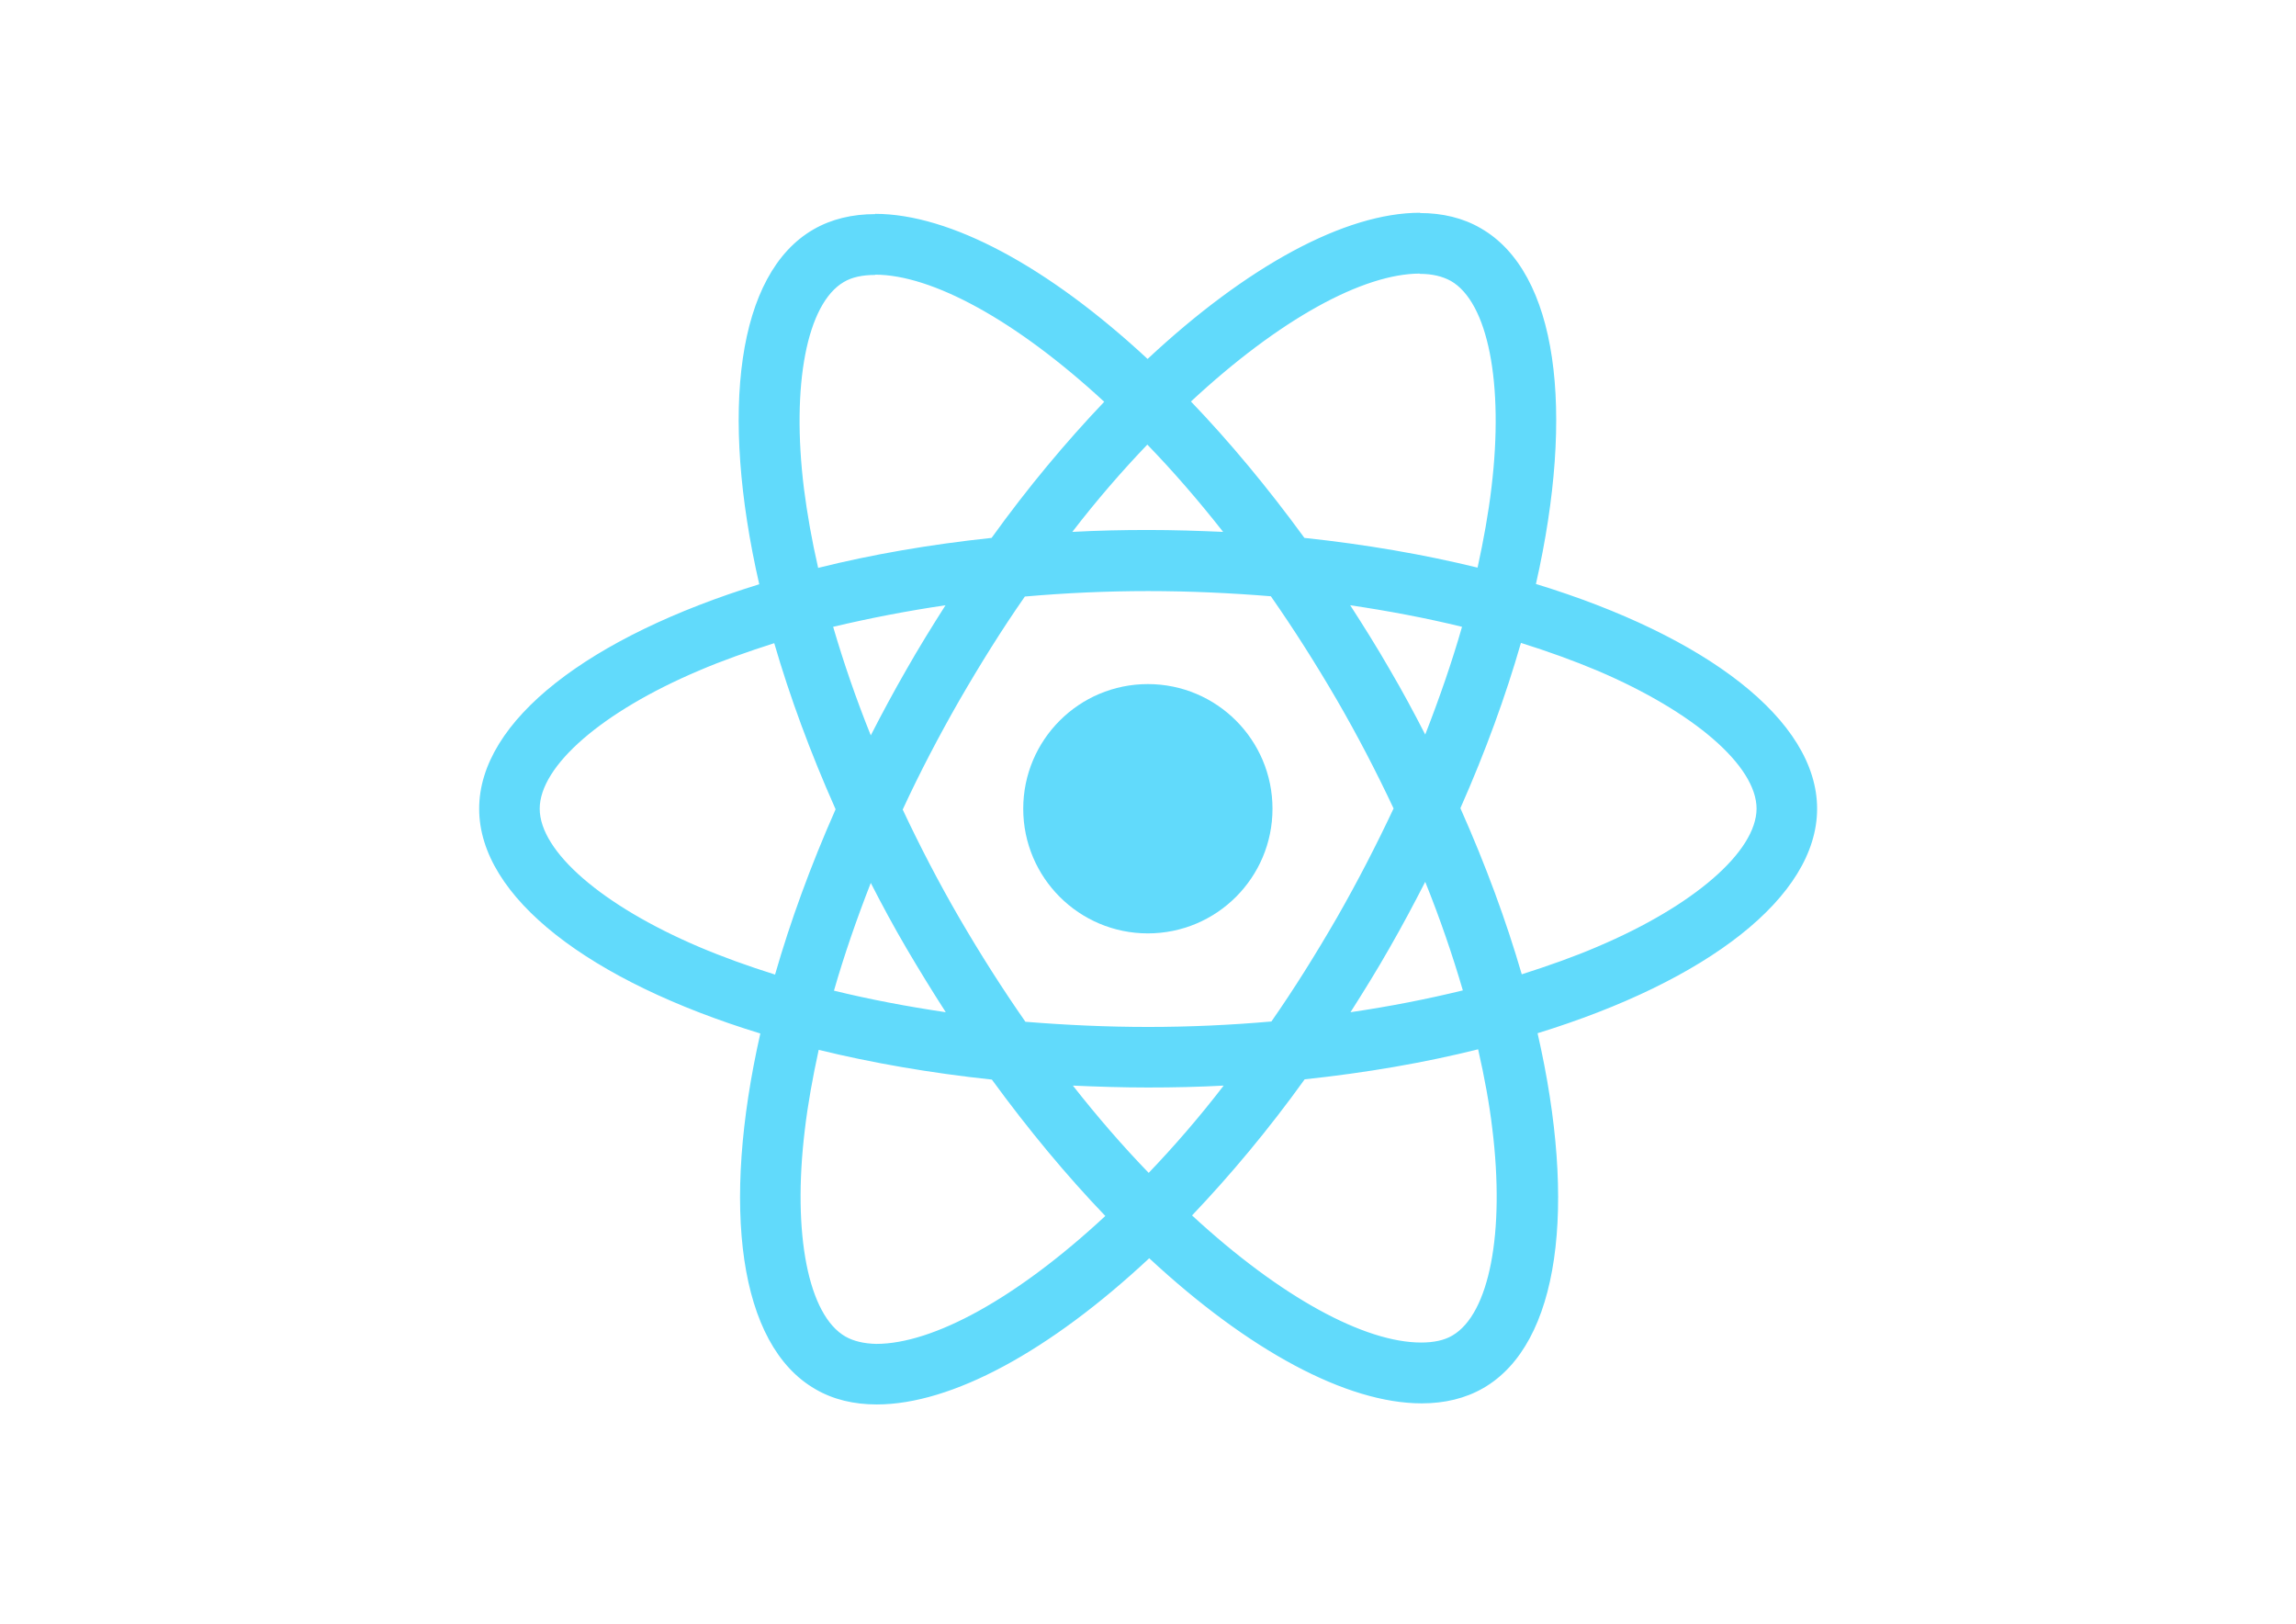
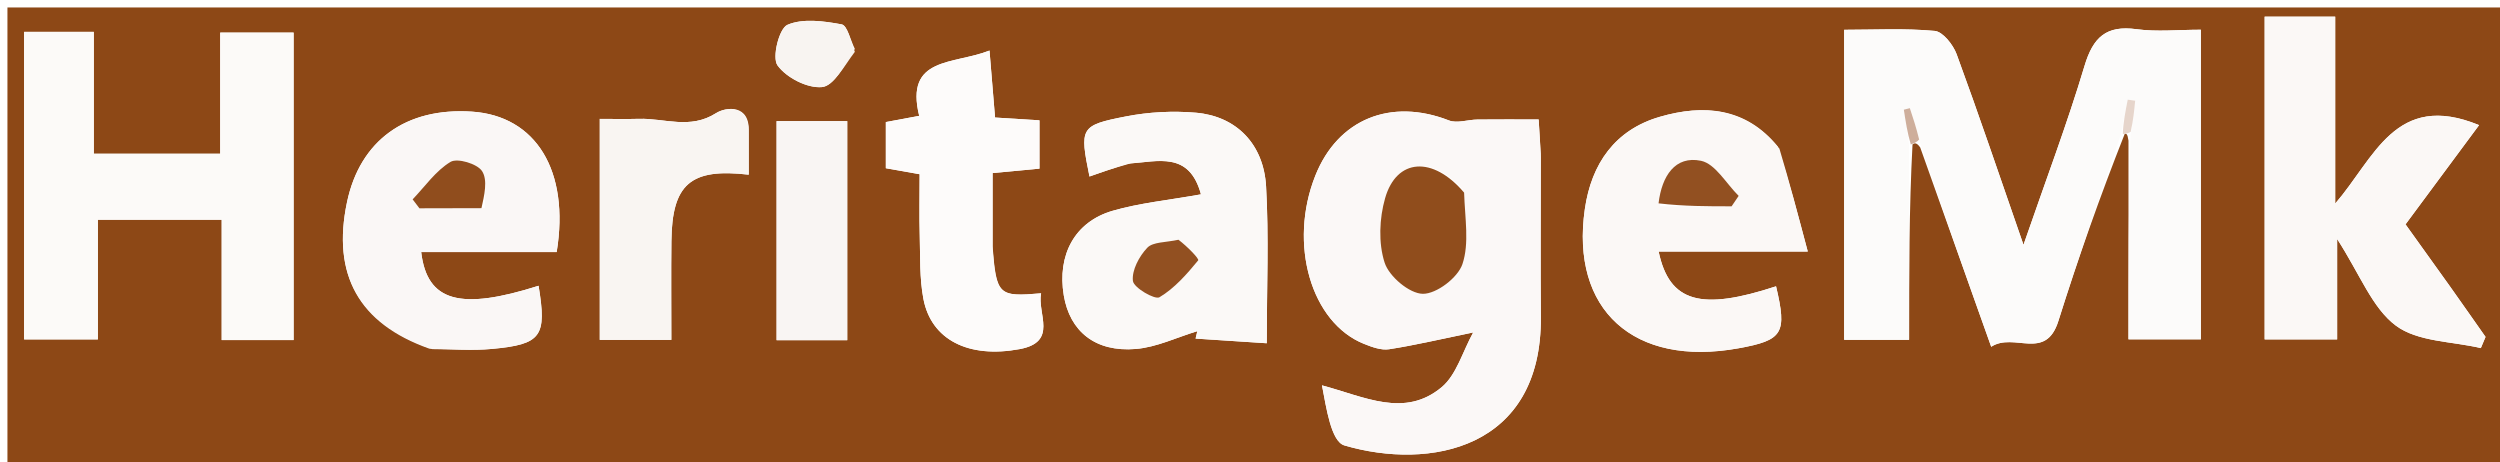
- <svg xmlns="http://www.w3.org/2000/svg" viewBox="0 0 841.9 595.3">
-   <g fill="#61DAFB">
-     <path d="M666.3 296.5c0-32.5-40.7-63.3-103.1-82.4 14.4-63.6 8-114.2-20.2-130.4-6.5-3.8-14.1-5.6-22.4-5.6v22.3c4.6 0 8.3.9 11.4 2.6 13.6 7.8 19.5 37.5 14.9 75.7-1.1 9.4-2.9 19.3-5.1 29.4-19.6-4.8-41-8.5-63.5-10.9-13.5-18.5-27.5-35.3-41.6-50 32.6-30.3 63.2-46.9 84-46.9V78c-27.5 0-63.5 19.6-99.9 53.6-36.4-33.8-72.4-53.2-99.9-53.2v22.3c20.7 0 51.4 16.5 84 46.6-14 14.7-28 31.4-41.3 49.9-22.6 2.4-44 6.1-63.6 11-2.3-10-4-19.7-5.2-29-4.7-38.2 1.1-67.9 14.6-75.8 3-1.8 6.9-2.6 11.5-2.6V78.5c-8.4 0-16 1.8-22.6 5.6-28.1 16.2-34.4 66.7-19.9 130.1-62.2 19.2-102.7 49.9-102.7 82.3 0 32.5 40.7 63.3 103.1 82.4-14.4 63.6-8 114.2 20.2 130.4 6.5 3.8 14.1 5.6 22.5 5.6 27.5 0 63.5-19.6 99.9-53.6 36.4 33.8 72.4 53.2 99.9 53.2 8.4 0 16-1.8 22.6-5.6 28.1-16.2 34.4-66.7 19.9-130.1 62-19.1 102.5-49.9 102.5-82.3zm-130.2-66.7c-3.7 12.9-8.3 26.2-13.5 39.5-4.1-8-8.4-16-13.1-24-4.6-8-9.5-15.8-14.4-23.4 14.2 2.1 27.9 4.7 41 7.9zm-45.8 106.5c-7.8 13.5-15.8 26.3-24.1 38.2-14.9 1.3-30 2-45.2 2-15.1 0-30.2-.7-45-1.9-8.3-11.9-16.4-24.6-24.2-38-7.6-13.1-14.5-26.4-20.8-39.8 6.2-13.4 13.2-26.8 20.7-39.9 7.8-13.5 15.8-26.3 24.1-38.2 14.9-1.3 30-2 45.2-2 15.1 0 30.2.7 45 1.9 8.3 11.9 16.4 24.6 24.2 38 7.6 13.1 14.5 26.4 20.8 39.8-6.3 13.4-13.2 26.8-20.7 39.9zm32.3-13c5.4 13.4 10 26.8 13.8 39.8-13.1 3.2-26.9 5.9-41.2 8 4.9-7.7 9.8-15.6 14.4-23.7 4.6-8 8.9-16.1 13-24.1zM421.2 430c-9.3-9.6-18.6-20.3-27.8-32 9 .4 18.2.7 27.5.7 9.4 0 18.7-.2 27.8-.7-9 11.7-18.3 22.4-27.5 32zm-74.4-58.9c-14.2-2.1-27.9-4.7-41-7.9 3.7-12.9 8.3-26.2 13.5-39.5 4.1 8 8.4 16 13.1 24 4.7 8 9.5 15.8 14.4 23.4zM420.7 163c9.3 9.6 18.6 20.3 27.8 32-9-.4-18.2-.7-27.5-.7-9.4 0-18.7.2-27.8.7 9-11.7 18.3-22.4 27.5-32zm-74 58.9c-4.9 7.7-9.8 15.6-14.4 23.7-4.6 8-8.9 16-13 24-5.4-13.4-10-26.8-13.8-39.8 13.1-3.1 26.9-5.8 41.2-7.9zm-90.5 125.2c-35.4-15.1-58.3-34.9-58.3-50.6 0-15.7 22.9-35.6 58.3-50.6 8.6-3.7 18-7 27.7-10.1 5.7 19.6 13.2 40 22.5 60.9-9.2 20.8-16.6 41.1-22.2 60.6-9.9-3.1-19.3-6.5-28-10.2zM310 490c-13.6-7.8-19.5-37.5-14.9-75.7 1.1-9.4 2.9-19.3 5.1-29.4 19.6 4.8 41 8.5 63.5 10.9 13.5 18.5 27.5 35.3 41.6 50-32.6 30.3-63.2 46.9-84 46.9-4.5-.1-8.3-1-11.3-2.7zm237.2-76.2c4.7 38.2-1.1 67.9-14.6 75.8-3 1.8-6.9 2.6-11.5 2.6-20.7 0-51.4-16.5-84-46.6 14-14.7 28-31.4 41.3-49.9 22.6-2.4 44-6.1 63.6-11 2.3 10.1 4.1 19.8 5.2 29.1zm38.5-66.7c-8.6 3.7-18 7-27.7 10.1-5.7-19.6-13.2-40-22.5-60.9 9.2-20.8 16.6-41.1 22.2-60.6 9.9 3.1 19.3 6.5 28.1 10.2 35.4 15.1 58.3 34.9 58.3 50.6-.1 15.7-23 35.6-58.4 50.6zM320.8 78.4z" />
-     <circle cx="420.9" cy="296.5" r="45.7" />
-     <path d="M520.5 78.1z" />
-   </g>
+ <svg xmlns="http://www.w3.org/2000/svg" version="1.1" id="Layer_1" x="0px" y="0px" width="100%" viewBox="0 0 336 62" enable-background="new 0 0 336 62" xml:space="preserve">
+   <path fill="#8D4816" opacity="1" stroke="none" d=" M235,63   C156.667,63 78.833,63 1,63   C1,42.333 1,21.667 1,1   C113,1 225,1 337,1   C337,21.667 337,42.333 337,63   C303.167,63 269.333,63 235,63  M285.577,17.956   C285.76,17.957 285.943,17.959 286.067,18.902   C286.067,27.838 286.067,36.773 286.067,45.607   C289.799,45.607 292.854,45.607 295.797,45.607   C295.797,31.613 295.797,18.017 295.797,3.996   C292.732,3.996 289.895,4.299 287.151,3.925   C283.067,3.368 281.309,5.011 280.157,8.862   C277.849,16.575 274.991,24.124 271.957,32.907   C268.69,23.501 265.943,15.356 262.975,7.292   C262.504,6.01 261.12,4.257 260.026,4.156   C255.977,3.78 251.874,4.006 247.854,4.006   C247.854,18.351 247.854,31.952 247.854,45.67   C250.831,45.67 253.54,45.67 256.582,45.67   C256.582,36.7 256.582,28.062 257.043,19.405   C257.3,19.221 257.587,19.12 258.079,19.824   C261.183,28.54 264.287,37.257 267.617,46.606   C270.692,44.599 274.928,48.608 276.649,43.132   C279.29,34.731 282.23,26.423 285.577,17.956  M207.082,20.645   C206.992,19.205 206.902,17.765 206.795,16.057   C203.845,16.057 201.211,16.036 198.577,16.066   C197.285,16.08 195.828,16.613 194.729,16.184   C186.919,13.139 179.805,16.006 176.78,23.604   C173.132,32.765 176.192,43.383 183.346,46.227   C184.402,46.646 185.636,47.102 186.695,46.938   C190.139,46.407 193.539,45.597 197.999,44.68   C196.554,47.297 195.749,50.385 193.755,52.044   C188.769,56.191 183.465,53.342 177.673,51.793   C178.267,54.84 178.894,59.338 180.688,59.866   C192.093,63.22 207.239,60.428 207.091,42.588   C207.033,35.599 207.082,28.609 207.082,20.645  M29.794,35.65   C29.794,38.934 29.794,42.219 29.794,45.709   C33.288,45.709 36.333,45.709 39.46,45.709   C39.46,31.701 39.46,17.992 39.46,4.379   C36.063,4.379 33.009,4.379 29.599,4.379   C29.599,10.034 29.599,15.305 29.599,20.661   C23.85,20.661 18.471,20.661 12.606,20.661   C12.606,14.939 12.606,9.543 12.606,4.281   C9.174,4.281 6.24,4.281 3.241,4.281   C3.241,18.27 3.241,31.97 3.241,45.617   C6.613,45.617 9.651,45.617 13.152,45.617   C13.152,40 13.152,34.769 13.152,29.532   C18.873,29.532 24.111,29.532 29.794,29.532   C29.794,31.453 29.794,33.079 29.794,35.65  M329.156,38.33   C327.238,35.652 325.32,32.973 323.301,30.154   C326.724,25.536 330.007,21.107 333.187,16.817   C321.926,12.182 319.101,21.313 313.852,27.36   C313.852,19.007 313.852,10.655 313.852,2.24   C310.382,2.24 307.467,2.24 304.369,2.24   C304.369,16.86 304.369,31.227 304.369,45.614   C307.667,45.614 310.691,45.614 314.113,45.614   C314.113,41.338 314.113,37.452 314.113,32.121   C317.2,36.904 318.815,41.386 322.001,43.763   C324.929,45.948 329.549,45.867 333.423,46.784   C333.634,46.282 333.845,45.781 334.056,45.28   C332.568,43.157 331.081,41.034 329.156,38.33  M58.116,46.924   C60.777,46.929 63.458,47.142 66.095,46.897   C72.797,46.276 73.507,45.221 72.384,38.409   C61.856,41.76 57.399,40.562 56.607,33.88   C59.62,33.88 62.603,33.88 65.585,33.88   C68.697,33.88 71.808,33.88 74.816,33.88   C76.606,22.928 72.01,15.574 63.425,15.004   C54.552,14.414 48.382,18.884 46.639,27.166   C44.594,36.884 48.171,43.485 58.116,46.924  M238.918,19.679   C234.633,14.41 228.945,13.999 223.08,15.7   C217.079,17.44 213.885,21.979 213.003,28.092   C211.048,41.639 219.593,49.366 233.651,46.81   C239.645,45.72 240.199,44.807 238.702,38.48   C228.652,41.786 224.365,40.678 222.921,33.81   C229.222,33.81 235.421,33.81 242.965,33.81   C241.611,28.685 240.501,24.481 238.918,19.679  M151.972,21.952   C155.626,21.719 159.839,20.299 161.409,26.121   C156.98,26.916 153.16,27.28 149.54,28.33   C144.434,29.811 142.069,34.272 142.971,39.695   C143.775,44.524 147.192,47.348 152.636,46.902   C155.445,46.672 158.164,45.341 160.923,44.507   C160.844,44.84 160.766,45.174 160.687,45.507   C163.788,45.71 166.889,45.913 170.252,46.133   C170.252,38.655 170.545,31.839 170.162,25.062   C169.838,19.338 166.142,15.617 160.736,15.149   C157.635,14.88 154.395,15.05 151.339,15.646   C145.147,16.852 145.097,17.163 146.426,23.723   C148,23.167 149.558,22.616 151.972,21.952  M133.403,33.096   C133.403,29.821 133.403,26.546 133.403,23.26   C135.912,23.022 137.836,22.84 139.704,22.664   C139.704,20.281 139.704,18.238 139.704,16.173   C137.544,16.037 135.746,15.924 133.735,15.797   C133.491,12.847 133.256,10.012 132.99,6.794   C128.168,8.703 121.569,7.575 123.54,15.571   C121.717,15.91 120.329,16.169 119.056,16.406   C119.056,18.672 119.056,20.607 119.056,22.609   C120.655,22.892 122.028,23.136 123.597,23.414   C123.597,26.418 123.54,29.063 123.613,31.704   C123.69,34.521 123.584,37.391 124.099,40.137   C125.138,45.676 130.178,48.202 137.038,46.921   C142.255,45.947 139.372,42.151 139.923,39.422   C134.206,39.92 133.921,39.669 133.403,33.096  M100.624,17.718   C100.821,13.974 97.582,14.352 96.232,15.211   C92.736,17.436 89.321,15.874 85.89,15.972   C84.151,16.021 82.41,15.98 80.608,15.98   C80.608,26.324 80.608,35.92 80.608,45.68   C83.893,45.68 86.931,45.68 90.228,45.68   C90.228,41.032 90.189,36.721 90.237,32.41   C90.322,24.763 92.775,22.561 100.629,23.476   C100.629,21.801 100.629,20.178 100.624,17.718  M104.373,33.482   C104.373,37.579 104.373,41.676 104.373,45.719   C108.019,45.719 110.949,45.719 113.871,45.719   C113.871,35.697 113.871,25.976 113.871,16.282   C110.599,16.282 107.687,16.282 104.373,16.282   C104.373,21.878 104.373,27.183 104.373,33.482  M114.888,6.571   C114.308,5.42 113.885,3.42 113.118,3.277   C110.72,2.833 107.909,2.437 105.829,3.339   C104.707,3.825 103.734,7.727 104.498,8.788   C105.686,10.437 108.493,11.881 110.462,11.705   C112.054,11.563 113.422,8.905 114.888,6.571  z" />
+   <path fill="#FCFBFA" opacity="1" stroke="none" d=" M256.582,19.423   C256.582,28.062 256.582,36.7 256.582,45.67   C253.54,45.67 250.831,45.67 247.854,45.67   C247.854,31.952 247.854,18.351 247.854,4.006   C251.874,4.006 255.977,3.78 260.026,4.156   C261.12,4.257 262.504,6.01 262.975,7.292   C265.943,15.356 268.69,23.501 271.957,32.907   C274.991,24.124 277.849,16.575 280.157,8.862   C281.309,5.011 283.067,3.368 287.151,3.925   C289.895,4.299 292.732,3.996 295.797,3.996   C295.797,18.017 295.797,31.613 295.797,45.607   C292.854,45.607 289.799,45.607 286.067,45.607   C286.067,36.773 286.067,27.838 286.331,18.19   C286.719,16.164 286.843,14.849 286.967,13.534   C286.633,13.488 286.299,13.441 285.966,13.395   C285.658,14.955 285.35,16.516 285.043,18.076   C282.23,26.423 279.29,34.731 276.649,43.132   C274.928,48.608 270.692,44.599 267.617,46.606   C264.287,37.257 261.183,28.54 258.023,19.117   C257.539,17.118 257.11,15.826 256.682,14.535   C256.413,14.604 256.145,14.673 255.876,14.742   C256.111,16.302 256.347,17.862 256.582,19.423  z" />
+   <path fill="#FBF8F7" opacity="1" stroke="none" d=" M207.082,21.132   C207.082,28.609 207.033,35.599 207.091,42.588   C207.239,60.428 192.093,63.22 180.688,59.866   C178.894,59.338 178.267,54.84 177.673,51.793   C183.465,53.342 188.769,56.191 193.755,52.044   C195.749,50.385 196.554,47.297 197.999,44.68   C193.539,45.597 190.139,46.407 186.695,46.938   C185.636,47.102 184.402,46.646 183.346,46.227   C176.192,43.383 173.132,32.765 176.78,23.604   C179.805,16.006 186.919,13.139 194.729,16.184   C195.828,16.613 197.285,16.08 198.577,16.066   C201.211,16.036 203.845,16.057 206.795,16.057   C206.902,17.765 206.992,19.205 207.082,21.132  M196.615,25.499   C192.547,20.901 187.689,21.286 186.159,26.633   C185.38,29.352 185.242,32.666 186.092,35.3   C186.692,37.16 189.422,39.465 191.229,39.489   C193.064,39.513 195.939,37.32 196.553,35.492   C197.494,32.692 196.886,29.373 196.615,25.499  z" />
+   <path fill="#FCFAF8" opacity="1" stroke="none" d=" M29.794,35.177   C29.794,33.079 29.794,31.453 29.794,29.532   C24.111,29.532 18.873,29.532 13.152,29.532   C13.152,34.769 13.152,40 13.152,45.617   C9.651,45.617 6.613,45.617 3.241,45.617   C3.241,31.97 3.241,18.27 3.241,4.281   C6.24,4.281 9.174,4.281 12.606,4.281   C12.606,9.543 12.606,14.939 12.606,20.661   C18.471,20.661 23.85,20.661 29.599,20.661   C29.599,15.305 29.599,10.034 29.599,4.379   C33.009,4.379 36.063,4.379 39.46,4.379   C39.46,17.992 39.46,31.701 39.46,45.709   C36.333,45.709 33.288,45.709 29.794,45.709   C29.794,42.219 29.794,38.934 29.794,35.177  z" />
+   <path fill="#FBF8F6" opacity="1" stroke="none" d=" M329.375,38.621   C331.081,41.034 332.568,43.157 334.056,45.28   C333.845,45.781 333.634,46.282 333.423,46.784   C329.549,45.867 324.929,45.948 322.001,43.763   C318.815,41.386 317.2,36.904 314.113,32.121   C314.113,37.452 314.113,41.338 314.113,45.614   C310.691,45.614 307.667,45.614 304.369,45.614   C304.369,31.227 304.369,16.86 304.369,2.24   C307.467,2.24 310.382,2.24 313.852,2.24   C313.852,10.655 313.852,19.007 313.852,27.36   C319.101,21.313 321.926,12.182 333.187,16.817   C330.007,21.107 326.724,25.536 323.301,30.154   C325.32,32.973 327.238,35.652 329.375,38.621  z" />
+   <path fill="#FAF7F6" opacity="1" stroke="none" d=" M57.696,46.86   C48.171,43.485 44.594,36.884 46.639,27.166   C48.382,18.884 54.552,14.414 63.425,15.004   C72.01,15.574 76.606,22.928 74.816,33.88   C71.808,33.88 68.697,33.88 65.585,33.88   C62.603,33.88 59.62,33.88 56.607,33.88   C57.399,40.562 61.856,41.76 72.384,38.409   C73.507,45.221 72.797,46.276 66.095,46.897   C63.458,47.142 60.777,46.929 57.696,46.86  M65.153,27.957   C65.089,26.265 65.581,24.21 64.787,22.993   C64.141,22.004 61.468,21.207 60.553,21.756   C58.563,22.95 57.123,25.059 55.458,26.794   C55.763,27.195 56.068,27.596 56.372,27.997   C59.002,27.997 61.632,27.997 65.153,27.957  z" />
+   <path fill="#FBF8F6" opacity="1" stroke="none" d=" M239.154,19.978   C240.501,24.481 241.611,28.685 242.965,33.81   C235.421,33.81 229.222,33.81 222.921,33.81   C224.365,40.678 228.652,41.786 238.702,38.48   C240.199,44.807 239.645,45.72 233.651,46.81   C219.593,49.366 211.048,41.639 213.003,28.092   C213.885,21.979 217.079,17.44 223.08,15.7   C228.945,13.999 234.633,14.41 239.154,19.978  M223.075,27.729   C226.292,27.729 229.51,27.729 232.728,27.729   C233.044,27.262 233.361,26.794 233.677,26.326   C232.003,24.679 230.54,22.005 228.609,21.608   C225.15,20.898 223.35,23.627 223.075,27.729  z" />
+   <path fill="#FBF9F7" opacity="1" stroke="none" d=" M151.544,22.009   C149.558,22.616 148,23.167 146.426,23.723   C145.097,17.163 145.147,16.852 151.339,15.646   C154.395,15.05 157.635,14.88 160.736,15.149   C166.142,15.617 169.838,19.338 170.162,25.062   C170.545,31.839 170.252,38.655 170.252,46.133   C166.889,45.913 163.788,45.71 160.687,45.507   C160.766,45.174 160.844,44.84 160.923,44.507   C158.164,45.341 155.445,46.672 152.636,46.902   C147.192,47.348 143.775,44.524 142.971,39.695   C142.069,34.272 144.434,29.811 149.54,28.33   C153.16,27.28 156.98,26.916 161.409,26.121   C159.839,20.299 155.626,21.719 151.544,22.009  M157.97,32.298   C156.677,32.599 154.956,32.495 154.192,33.299   C153.106,34.443 152.097,36.326 152.262,37.755   C152.368,38.675 155.214,40.318 155.83,39.952   C157.855,38.749 159.511,36.85 161.036,34.994   C161.201,34.793 159.587,33.13 157.97,32.298  z" />
+   <path fill="#FDFBFA" opacity="1" stroke="none" d=" M133.404,33.532   C133.921,39.669 134.206,39.92 139.923,39.422   C139.372,42.151 142.255,45.947 137.038,46.921   C130.178,48.202 125.138,45.676 124.099,40.137   C123.584,37.391 123.69,34.521 123.613,31.704   C123.54,29.063 123.597,26.418 123.597,23.414   C122.028,23.136 120.655,22.892 119.056,22.609   C119.056,20.607 119.056,18.672 119.056,16.406   C120.329,16.169 121.717,15.91 123.54,15.571   C121.569,7.575 128.168,8.703 132.99,6.794   C133.256,10.012 133.491,12.847 133.735,15.797   C135.746,15.924 137.544,16.037 139.704,16.173   C139.704,18.238 139.704,20.281 139.704,22.664   C137.836,22.84 135.912,23.022 133.403,23.26   C133.403,26.546 133.403,29.821 133.404,33.532  z" />
+   <path fill="#F9F5F2" opacity="1" stroke="none" d=" M100.627,18.137   C100.629,20.178 100.629,21.801 100.629,23.476   C92.775,22.561 90.322,24.763 90.237,32.41   C90.189,36.721 90.228,41.032 90.228,45.68   C86.931,45.68 83.893,45.68 80.608,45.68   C80.608,35.92 80.608,26.324 80.608,15.98   C82.41,15.98 84.151,16.021 85.89,15.972   C89.321,15.874 92.736,17.436 96.232,15.211   C97.582,14.352 100.821,13.974 100.627,18.137  z" />
+   <path fill="#F9F5F3" opacity="1" stroke="none" d=" M104.373,32.985   C104.373,27.183 104.373,21.878 104.373,16.282   C107.687,16.282 110.599,16.282 113.871,16.282   C113.871,25.976 113.871,35.697 113.871,45.719   C110.949,45.719 108.019,45.719 104.373,45.719   C104.373,41.676 104.373,37.579 104.373,32.985  z" />
+   <path fill="#F8F4F1" opacity="1" stroke="none" d=" M114.889,6.967   C113.422,8.905 112.054,11.563 110.462,11.705   C108.493,11.881 105.686,10.437 104.498,8.788   C103.734,7.727 104.707,3.825 105.829,3.339   C107.909,2.437 110.72,2.833 113.118,3.277   C113.885,3.42 114.308,5.42 114.889,6.967  z" />
+   <path fill="#E6D5CB" opacity="1" stroke="none" d=" M285.31,18.016   C285.35,16.516 285.658,14.955 285.966,13.395   C286.299,13.441 286.633,13.488 286.967,13.534   C286.843,14.849 286.719,16.164 286.36,17.72   C285.943,17.959 285.76,17.957 285.31,18.016  z" />
+   <path fill="#CEAE9B" opacity="1" stroke="none" d=" M256.813,19.414   C256.347,17.862 256.111,16.302 255.876,14.742   C256.145,14.673 256.413,14.604 256.682,14.535   C257.11,15.826 257.539,17.118 257.935,18.757   C257.587,19.12 257.3,19.221 256.813,19.414  z" />
+   <path fill="#904D1C" opacity="1" stroke="none" d=" M196.775,25.887   C196.886,29.373 197.494,32.692 196.553,35.492   C195.939,37.32 193.064,39.513 191.229,39.489   C189.422,39.465 186.692,37.16 186.092,35.3   C185.242,32.666 185.38,29.352 186.159,26.633   C187.689,21.286 192.547,20.901 196.775,25.887  z" />
+   <path fill="#904D1D" opacity="1" stroke="none" d=" M64.708,27.977   C61.632,27.997 59.002,27.997 56.372,27.997   C56.068,27.596 55.763,27.195 55.458,26.794   C57.123,25.059 58.563,22.95 60.553,21.756   C61.468,21.207 64.141,22.004 64.787,22.993   C65.581,24.21 65.089,26.265 64.708,27.977  z" />
+   <path fill="#925021" opacity="1" stroke="none" d=" M222.91,27.33   C223.35,23.627 225.15,20.898 228.609,21.608   C230.54,22.005 232.003,24.679 233.677,26.326   C233.361,26.794 233.044,27.262 232.728,27.729   C229.51,27.729 226.292,27.729 222.91,27.33  z" />
+   <path fill="#925021" opacity="1" stroke="none" d=" M158.384,32.222   C159.587,33.13 161.201,34.793 161.036,34.994   C159.511,36.85 157.855,38.749 155.83,39.952   C155.214,40.318 152.368,38.675 152.262,37.755   C152.097,36.326 153.106,34.443 154.192,33.299   C154.956,32.495 156.677,32.599 158.384,32.222  z" />
</svg>
